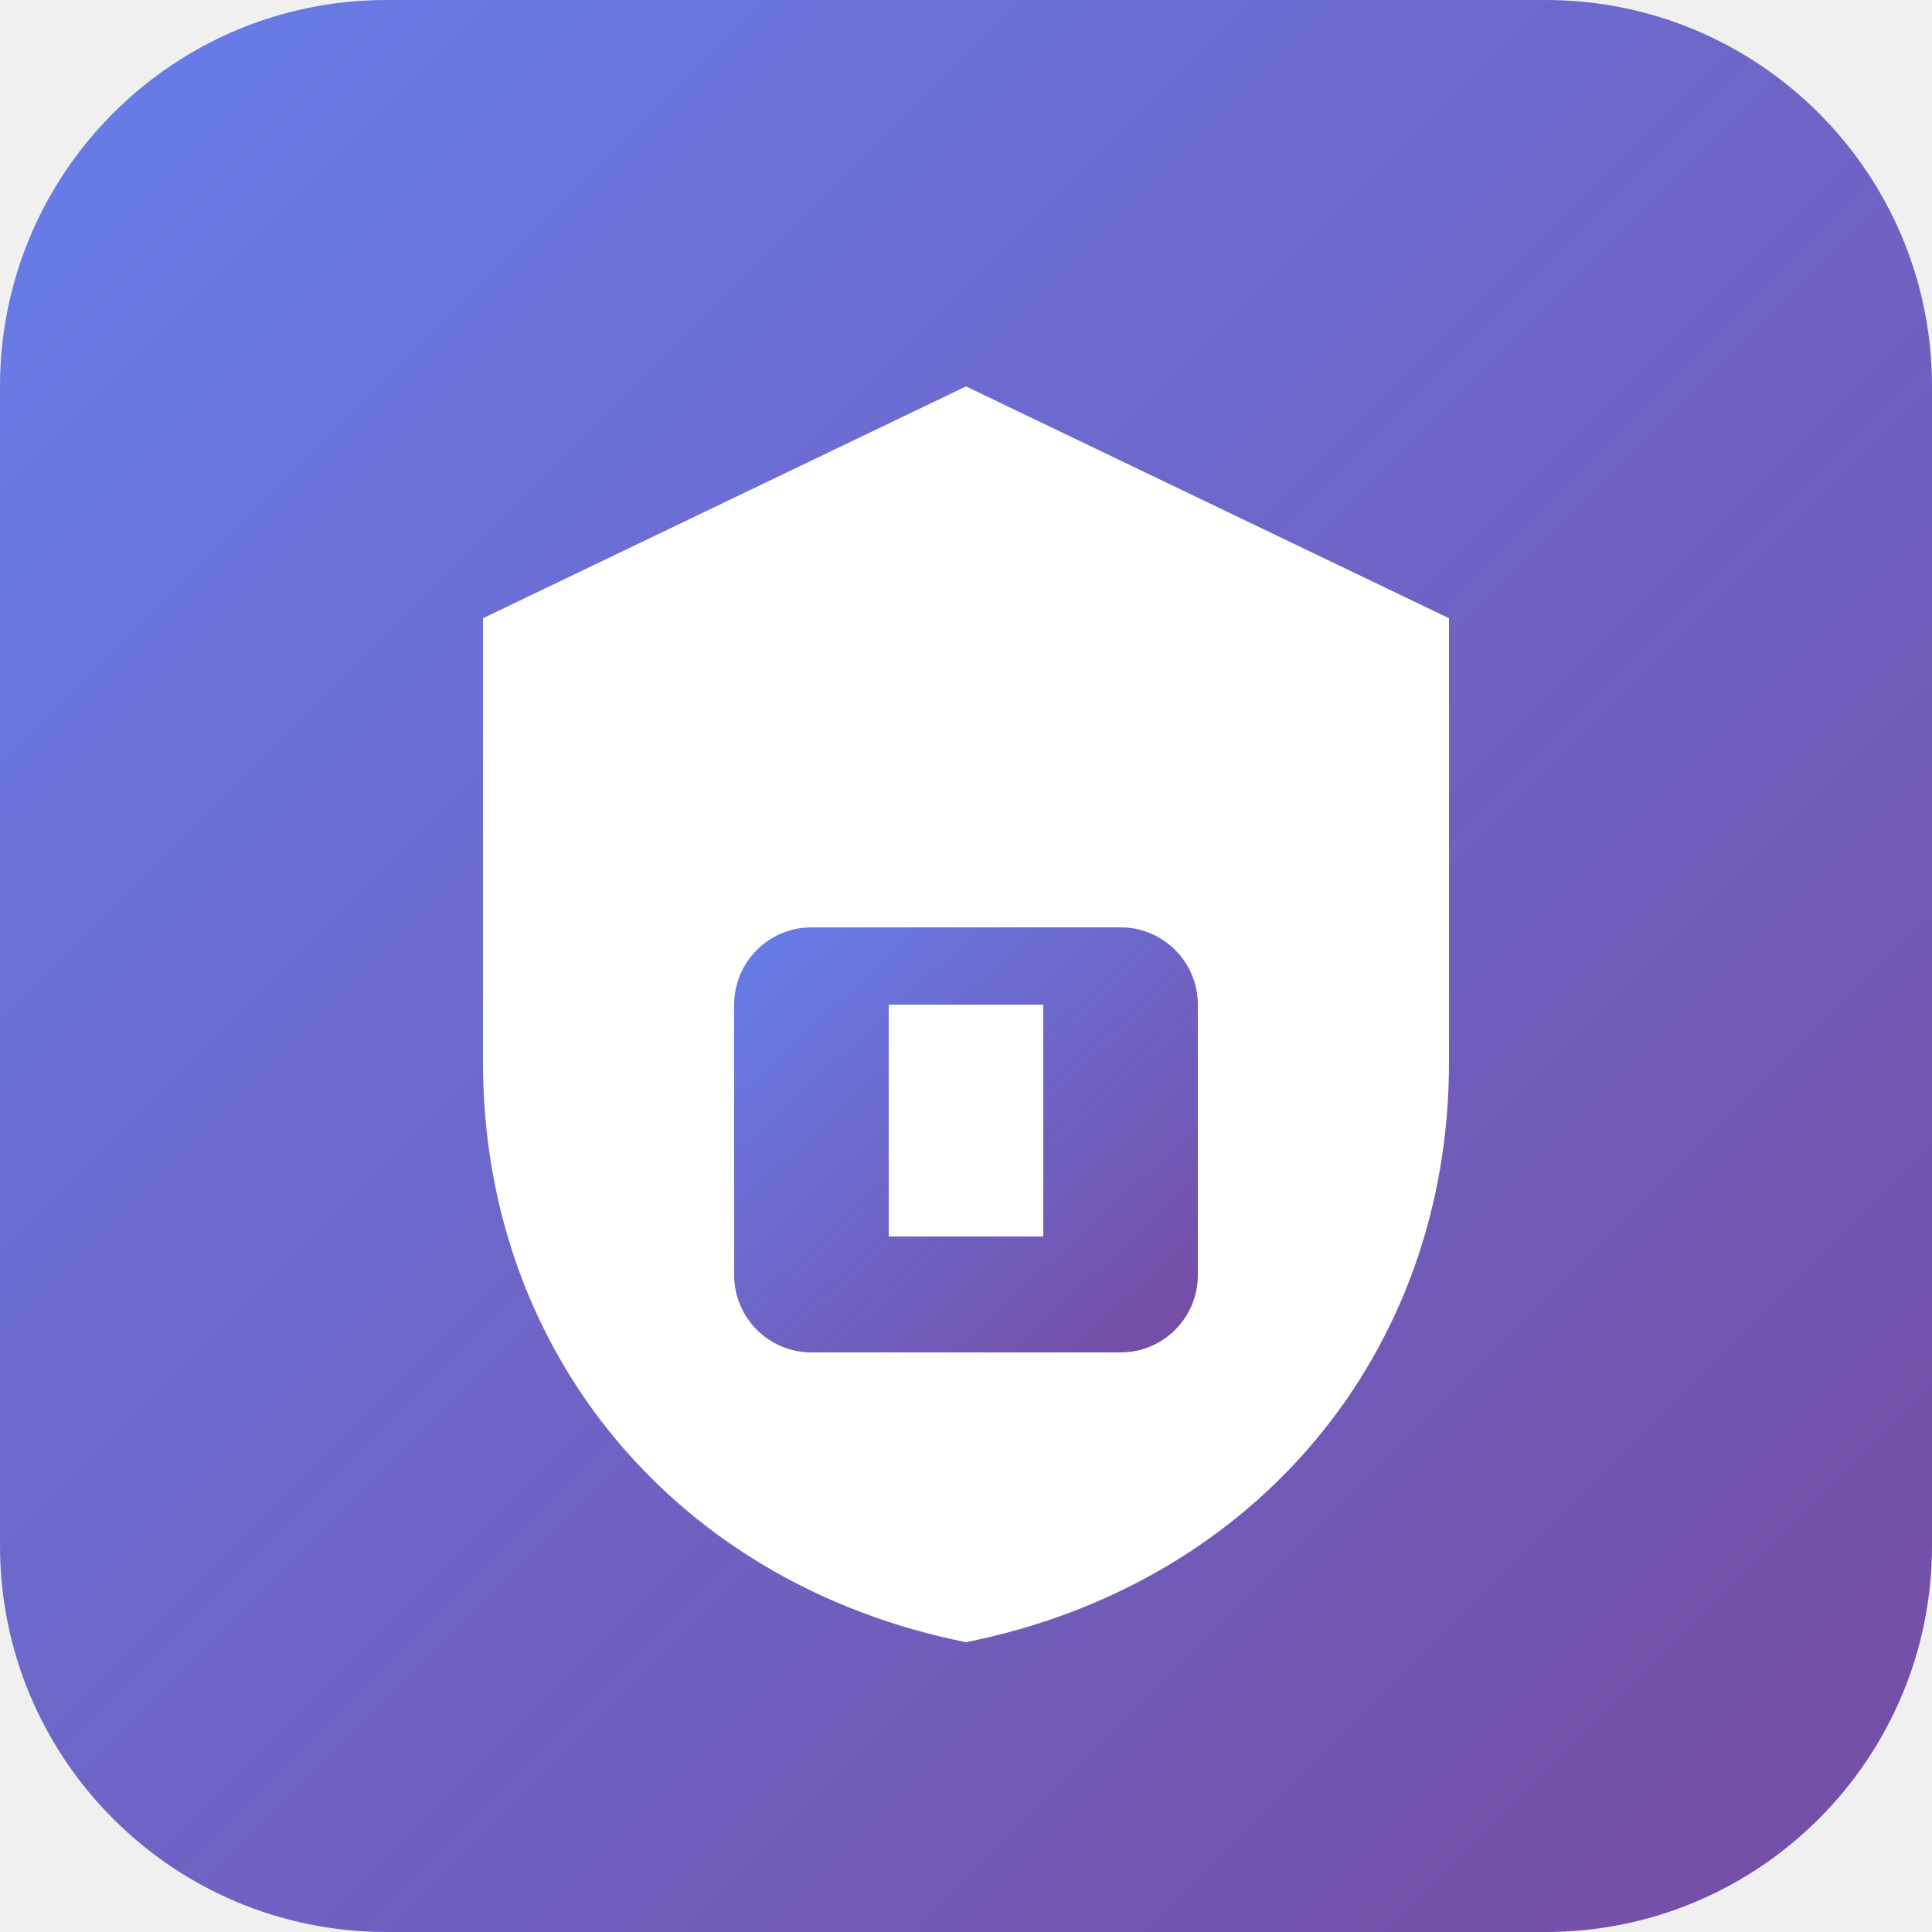
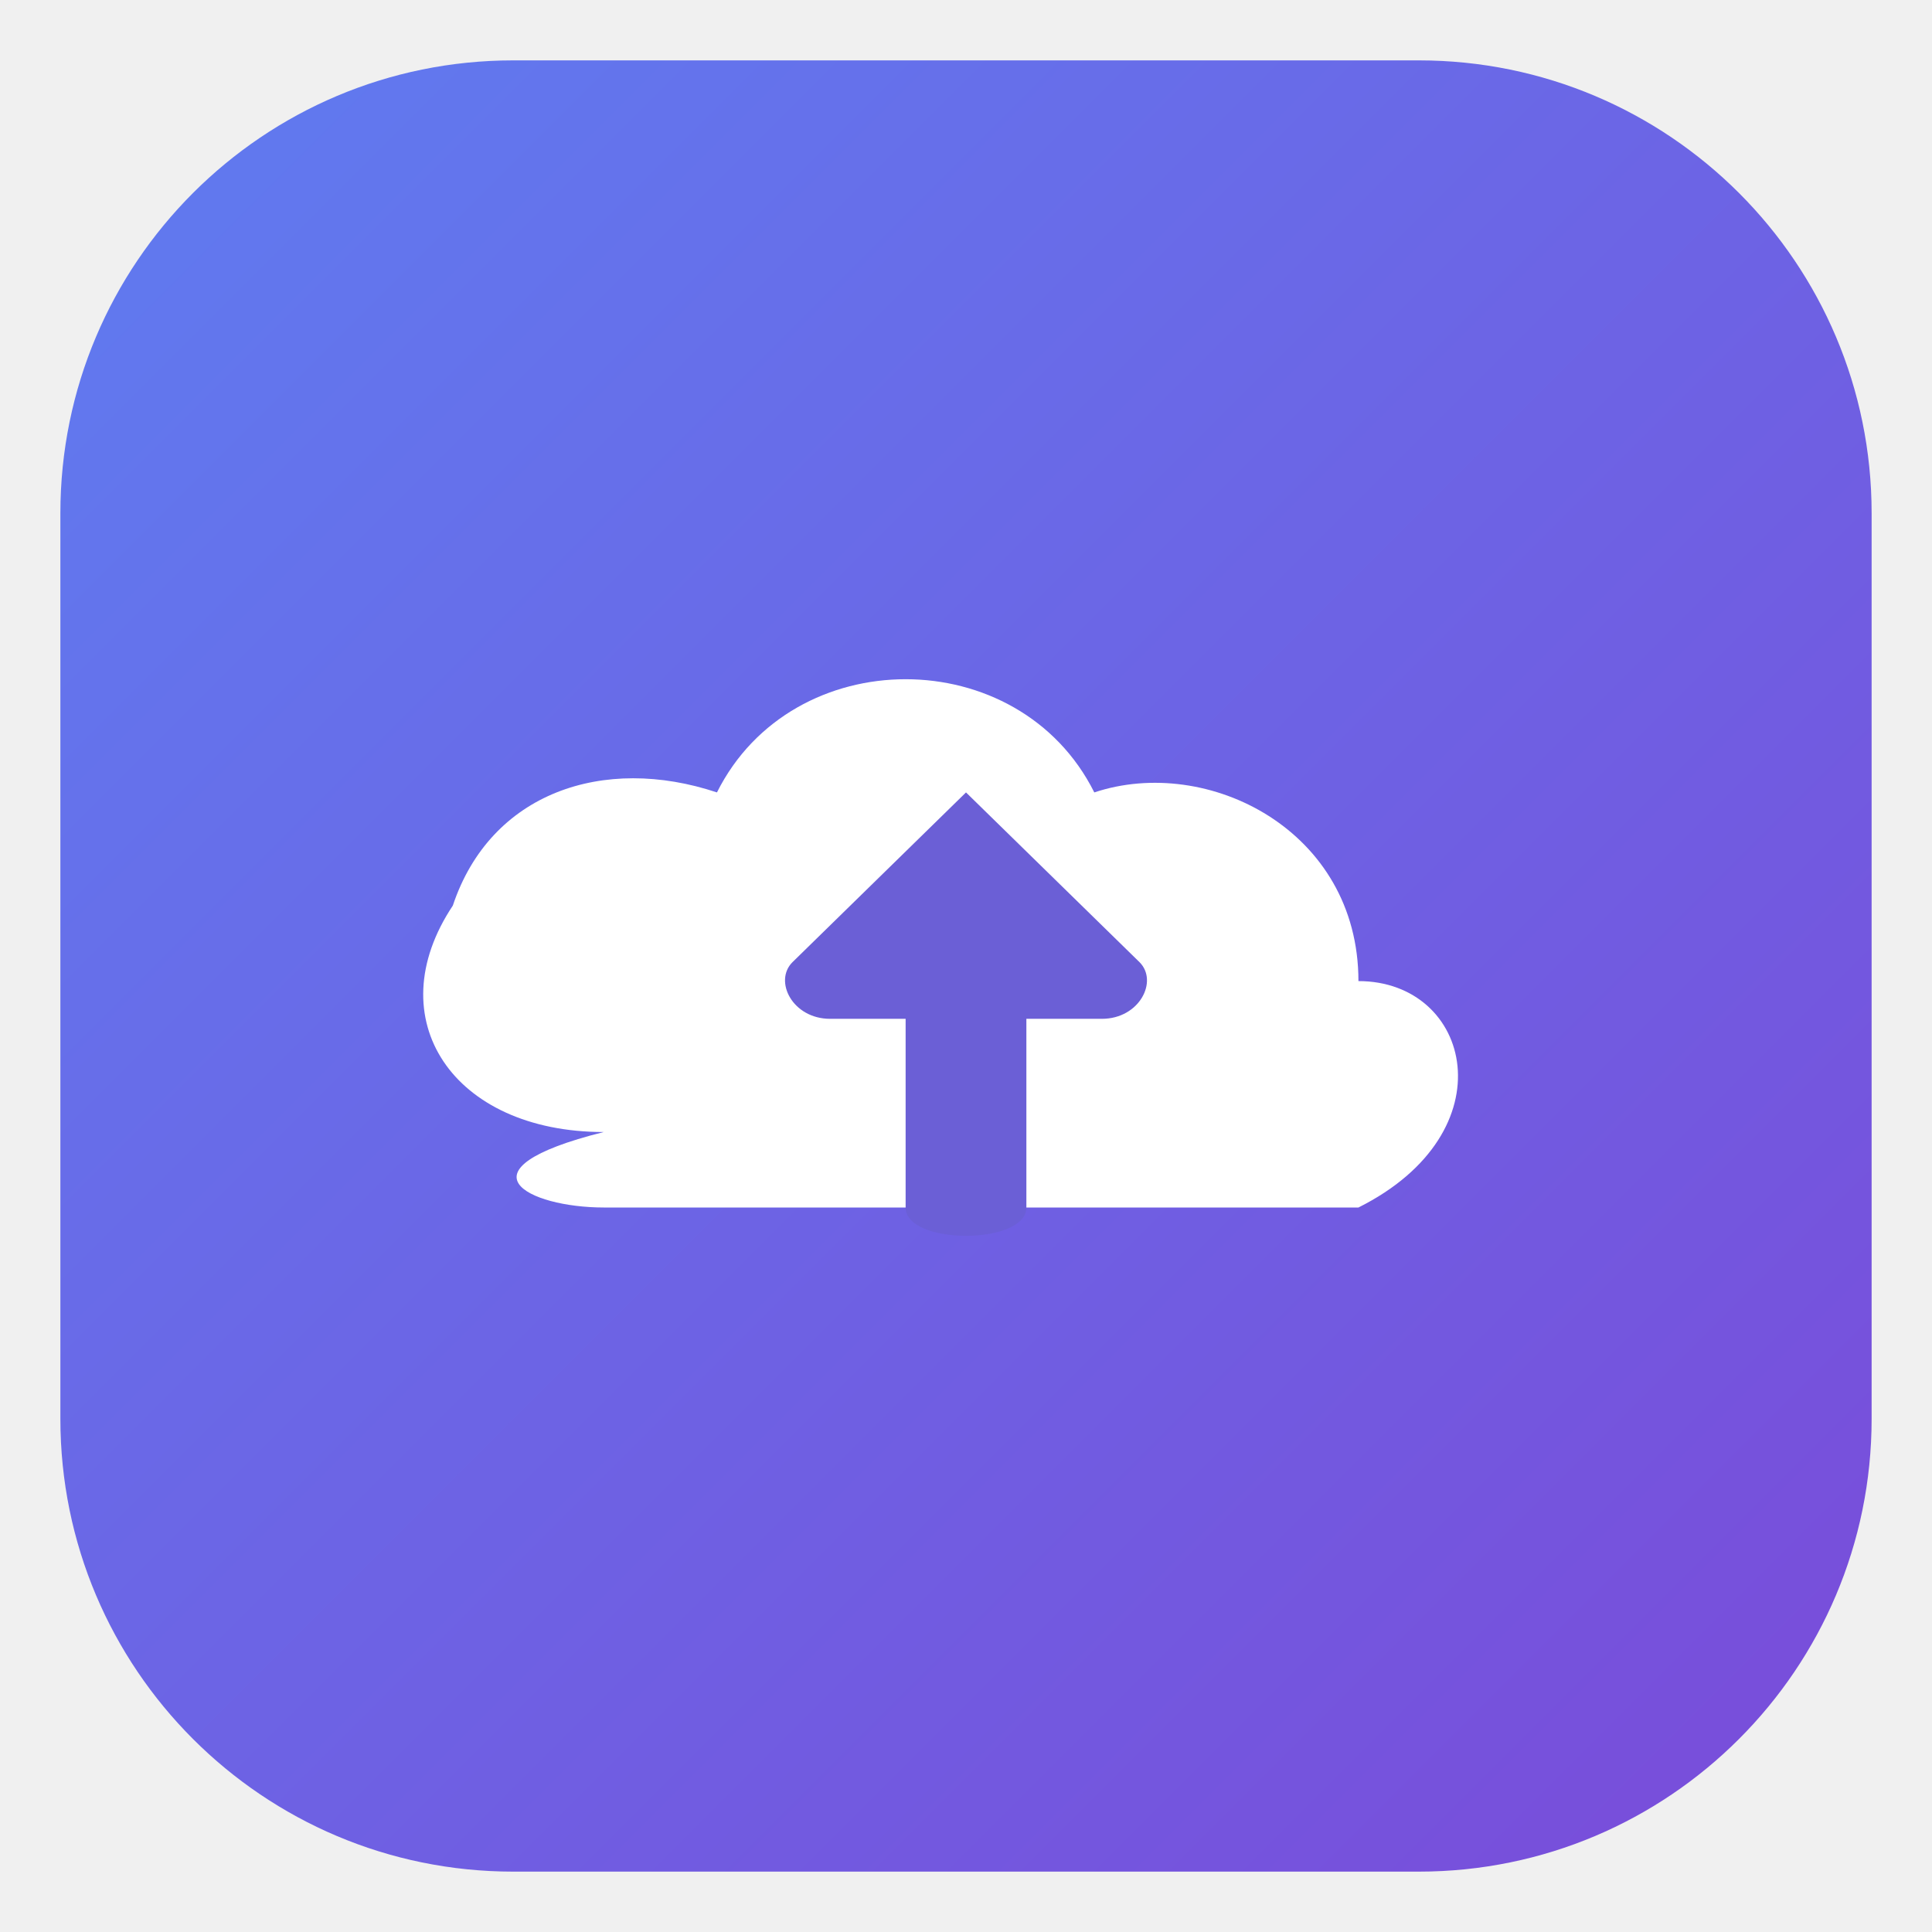
- <svg xmlns="http://www.w3.org/2000/svg" viewBox="0 0 100 100">
+ <svg xmlns="http://www.w3.org/2000/svg" viewBox="0 0 512 512">
  <defs>
    <linearGradient id="favGrad" x1="0%" y1="0%" x2="100%" y2="100%">
-       <stop offset="0%" stop-color="#667eea" />
-       <stop offset="100%" stop-color="#764ba2" />
+       <stop offset="0%" stop-color="#5f7cf0" />
+       <stop offset="100%" stop-color="#7a4bd9" />
    </linearGradient>
  </defs>
-   <rect width="100" height="100" rx="20" fill="url(#favGrad)" />
-   <path d="M50 20 L75 32 L75 55 C75 70 65 82 50 85 C35 82 25 70 25 55 L25 32 L50 20Z" fill="white" stroke="none" />
-   <rect x="38" y="48" width="24" height="22" rx="4" fill="url(#favGrad)" />
-   <rect x="46" y="52" width="8" height="12" fill="white" />
-   <path d="M46 48 L46 42 Q50 39 54 42 L54 48" fill="white" stroke="none" />
+   <rect x="16" y="16" width="480" height="480" rx="120" fill="url(#favGrad)" />
+   <path fill="#ffffff" d="M160 300 C120 300, 100 270, 120 240 C130 210, 160 200, 190 210 C210 170, 270 170, 290 210 C320 200, 360 220, 360 260 C390 260, 400 300, 360 320 L160 320 C140 320, 120 310, 160 300 Z" />
+   <path fill="#6b5fd6" d="M256 210 L210 255 C205 260, 210 270, 220 270 L240 270 L240 320 C240 330, 272 330, 272 320 L272 270 L292 270 C302 270, 307 260, 302 255 Z" />
</svg>
